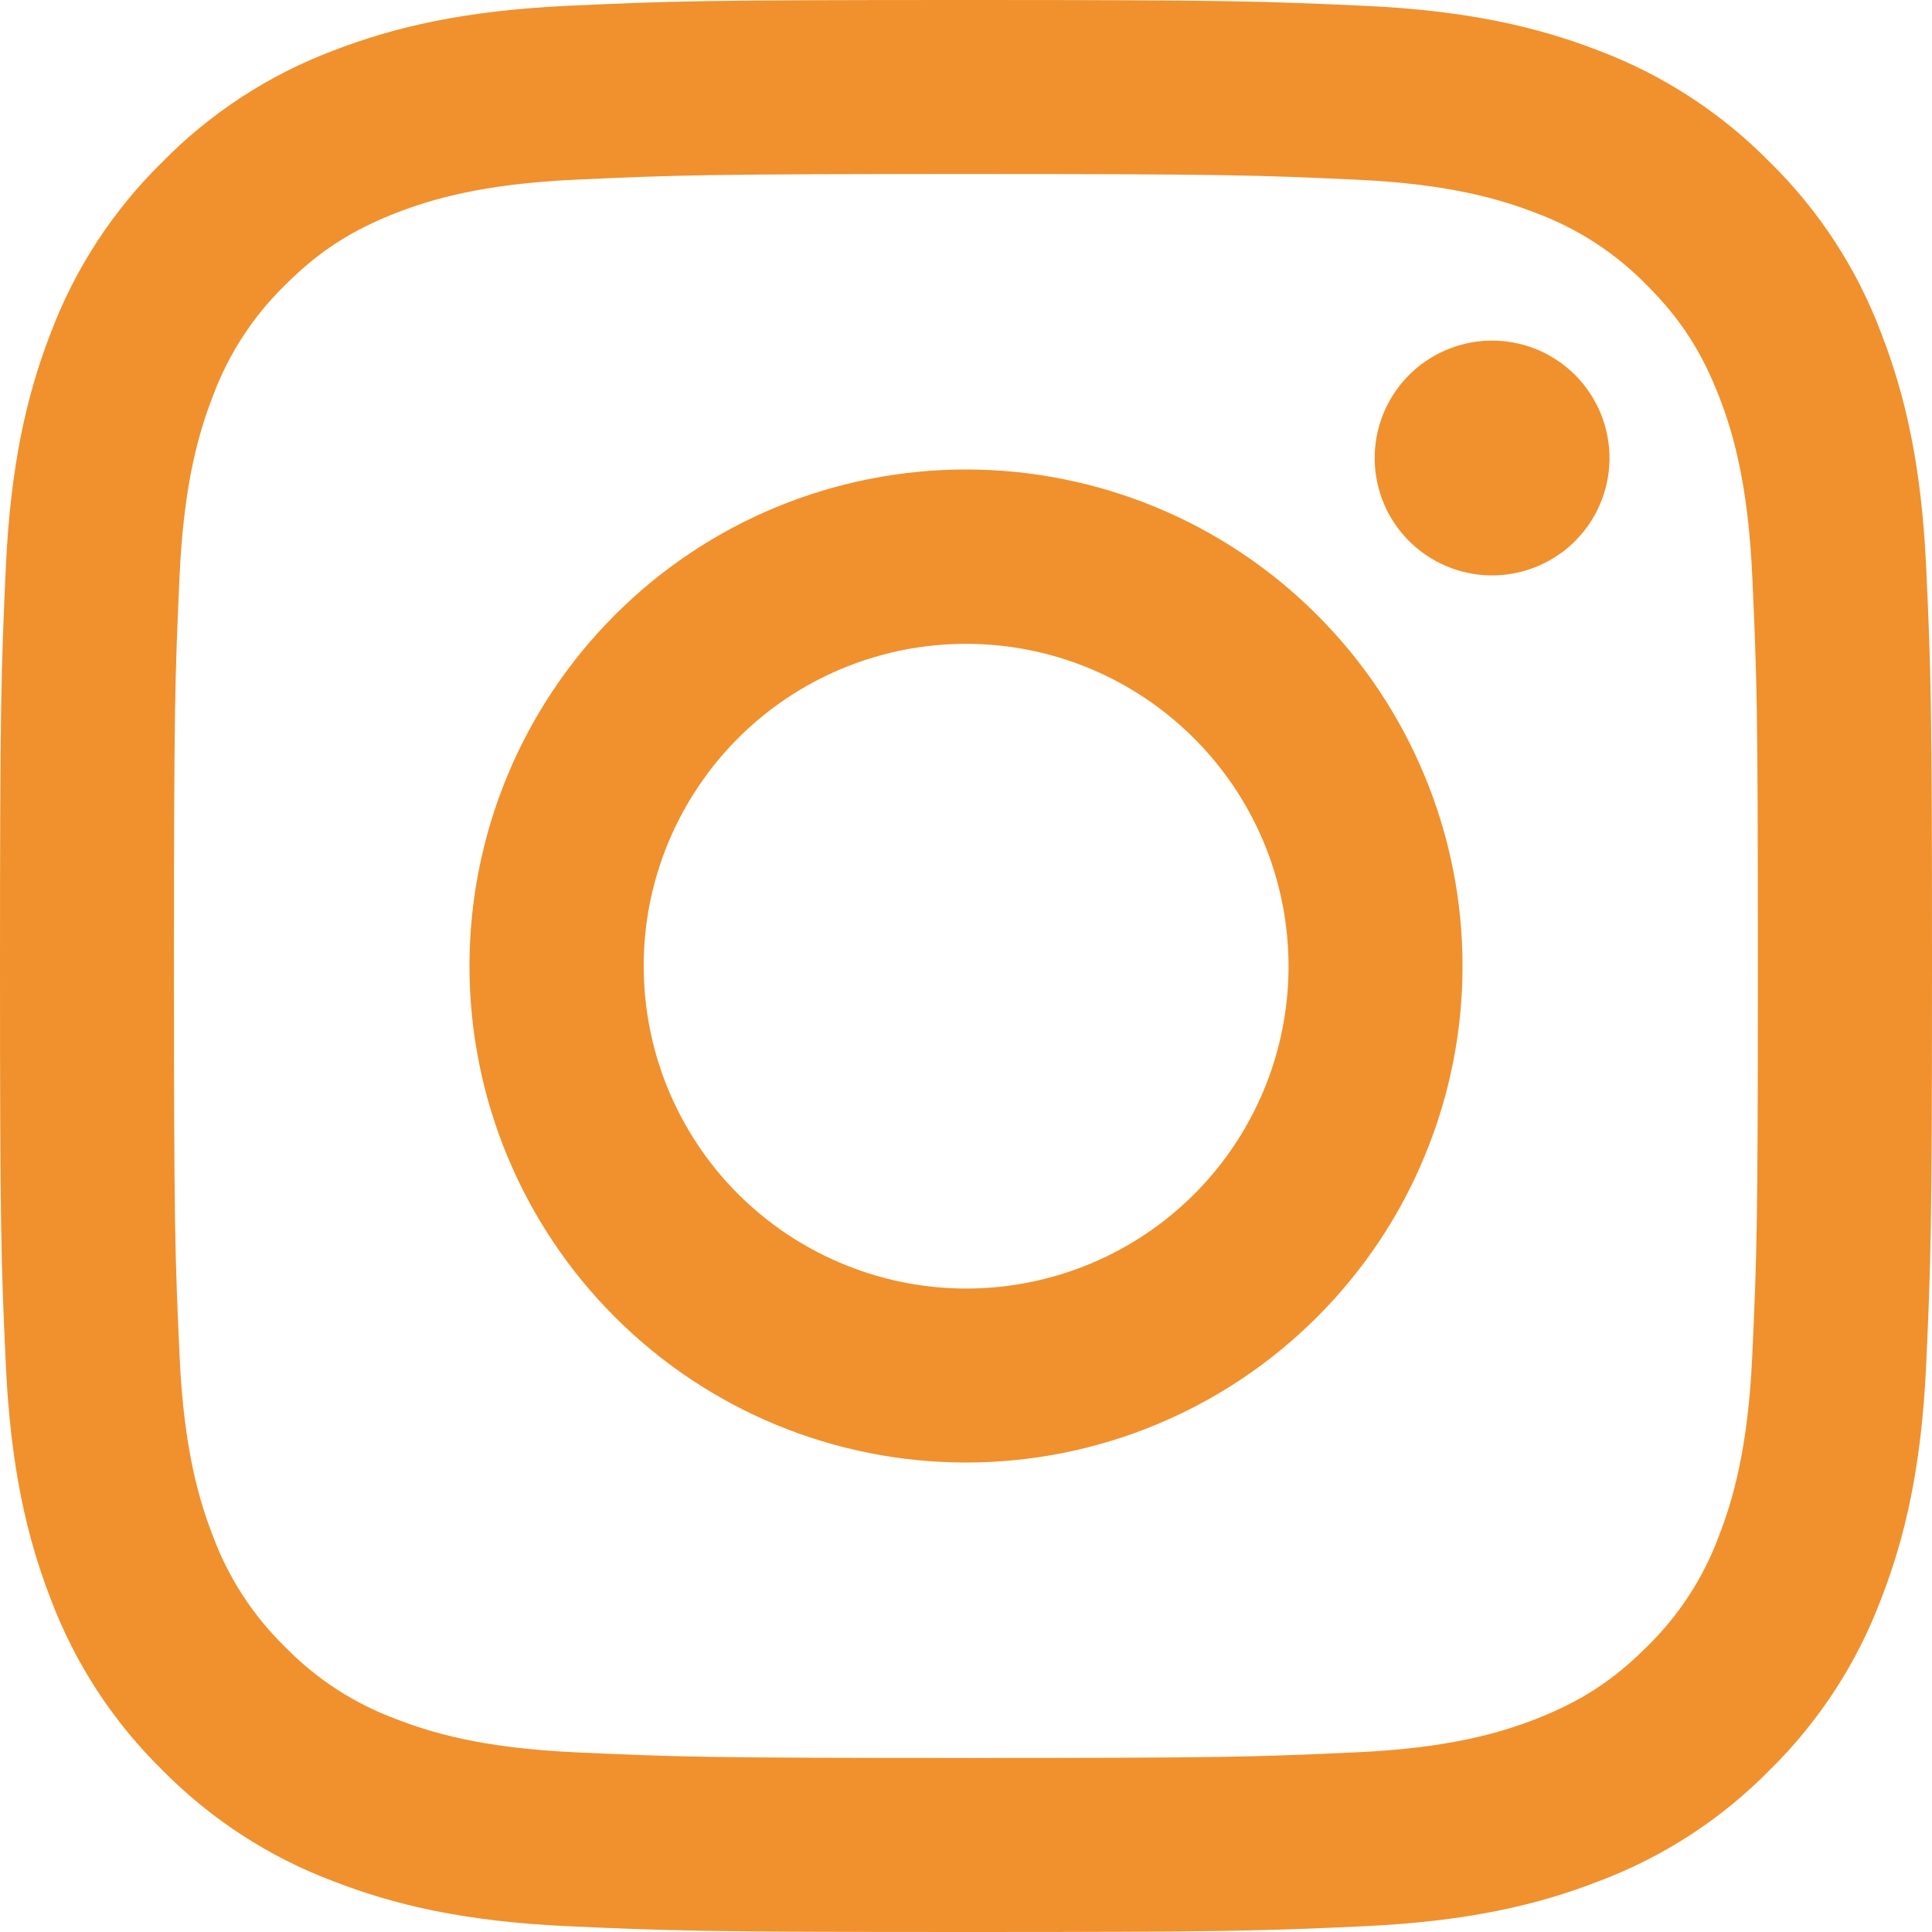
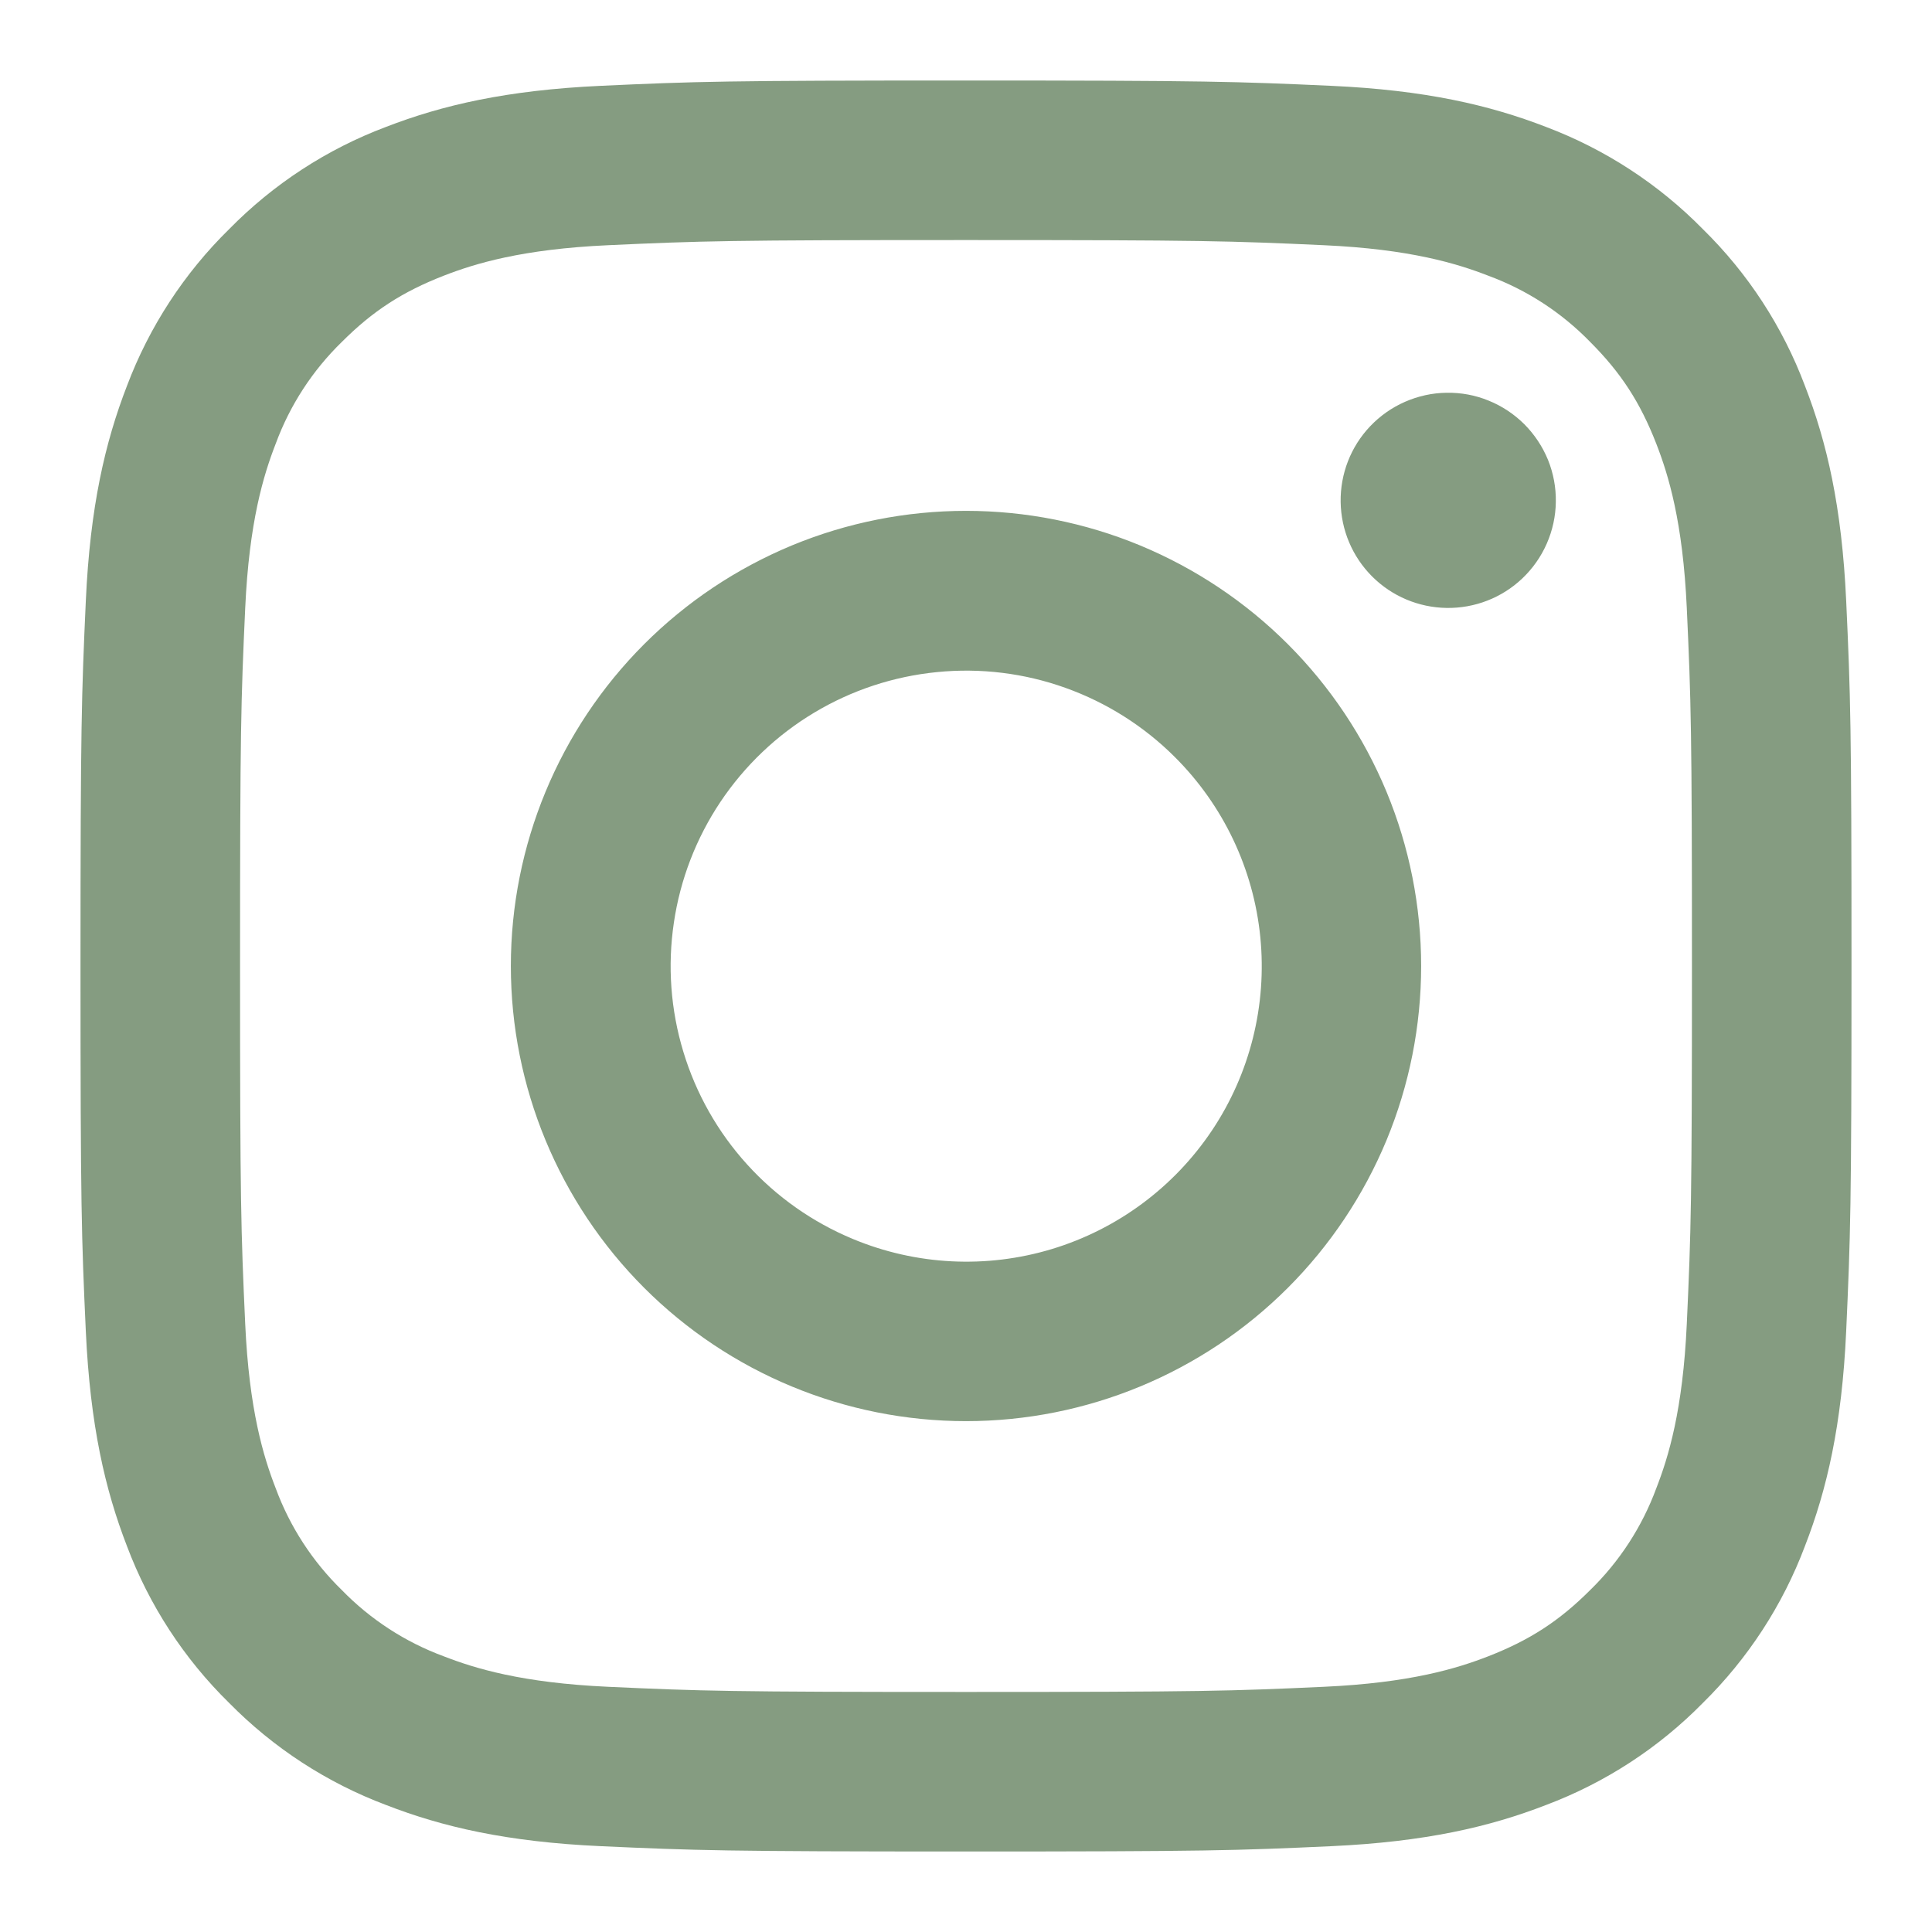
<svg xmlns="http://www.w3.org/2000/svg" width="24" height="24" viewBox="0 0 24 24" fill="none">
-   <path fill-rule="evenodd" clip-rule="evenodd" d="M7.053 0.072C8.332 0.013 8.74 0 12 0C15.26 0 15.668 0.014 16.946 0.072C18.225 0.13 19.098 0.334 19.861 0.629C20.661 0.932 21.386 1.404 21.986 2.015C22.597 2.614 23.068 3.338 23.369 4.139C23.666 4.903 23.869 5.775 23.928 7.052C23.987 8.333 24 8.741 24 12C24 15.26 23.986 15.668 23.928 16.947C23.87 18.224 23.666 19.096 23.369 19.86C23.068 20.661 22.596 21.386 21.986 21.986C21.386 22.597 20.661 23.068 19.861 23.369C19.098 23.666 18.225 23.869 16.948 23.928C15.668 23.987 15.26 24 12 24C8.74 24 8.332 23.986 7.053 23.928C5.776 23.87 4.904 23.666 4.14 23.369C3.339 23.068 2.614 22.596 2.014 21.986C1.403 21.387 0.931 20.662 0.629 19.861C0.334 19.098 0.131 18.225 0.072 16.948C0.013 15.666 0 15.258 0 12C0 8.74 0.014 8.332 0.072 7.054C0.13 5.775 0.334 4.903 0.629 4.139C0.931 3.338 1.404 2.613 2.015 2.014C2.614 1.403 3.339 0.931 4.139 0.629C4.903 0.334 5.776 0.131 7.053 0.072ZM16.848 2.232C15.582 2.174 15.203 2.162 11.999 2.162C8.795 2.162 8.415 2.174 7.15 2.232C5.979 2.285 5.344 2.481 4.921 2.645C4.361 2.864 3.961 3.122 3.541 3.542C3.143 3.93 2.837 4.401 2.644 4.922C2.48 5.345 2.284 5.98 2.231 7.151C2.173 8.416 2.161 8.796 2.161 12C2.161 15.204 2.173 15.584 2.231 16.849C2.284 18.02 2.48 18.654 2.644 19.078C2.836 19.598 3.143 20.07 3.541 20.458C3.928 20.856 4.401 21.163 4.921 21.355C5.344 21.519 5.979 21.715 7.15 21.768C8.415 21.826 8.794 21.838 11.999 21.838C15.204 21.838 15.582 21.826 16.848 21.768C18.018 21.715 18.654 21.519 19.077 21.355C19.636 21.136 20.037 20.878 20.457 20.458C20.855 20.07 21.162 19.598 21.354 19.078C21.518 18.654 21.713 18.02 21.767 16.849C21.825 15.584 21.837 15.204 21.837 12C21.837 8.796 21.825 8.416 21.767 7.151C21.713 5.98 21.518 5.345 21.354 4.922C21.135 4.363 20.877 3.962 20.457 3.542C20.069 3.144 19.598 2.838 19.077 2.645C18.654 2.481 18.018 2.285 16.848 2.232ZM10.466 15.699C11.322 16.056 12.275 16.104 13.163 15.835C14.05 15.567 14.817 14.999 15.332 14.228C15.847 13.457 16.079 12.531 15.987 11.608C15.896 10.686 15.487 9.824 14.83 9.169C14.411 8.751 13.905 8.43 13.348 8.231C12.79 8.032 12.196 7.959 11.607 8.017C11.018 8.075 10.449 8.263 9.941 8.567C9.434 8.871 9 9.284 8.671 9.777C8.342 10.269 8.126 10.828 8.039 11.413C7.953 11.998 7.997 12.596 8.168 13.162C8.34 13.729 8.635 14.25 9.032 14.689C9.43 15.127 9.919 15.473 10.466 15.699ZM7.639 7.639C8.211 7.066 8.891 6.611 9.64 6.301C10.388 5.992 11.19 5.832 12 5.832C12.81 5.832 13.612 5.992 14.36 6.301C15.109 6.611 15.789 7.066 16.361 7.639C16.934 8.211 17.389 8.891 17.698 9.64C18.009 10.388 18.168 11.19 18.168 12C18.168 12.81 18.009 13.612 17.698 14.36C17.389 15.109 16.934 15.789 16.361 16.361C15.205 17.518 13.636 18.168 12 18.168C10.364 18.168 8.795 17.518 7.639 16.361C6.482 15.205 5.832 13.636 5.832 12C5.832 10.364 6.482 8.795 7.639 7.639ZM19.536 6.751C19.678 6.617 19.792 6.456 19.87 6.277C19.949 6.098 19.991 5.906 19.994 5.711C19.996 5.516 19.96 5.322 19.887 5.141C19.813 4.96 19.704 4.796 19.567 4.658C19.428 4.52 19.264 4.411 19.084 4.338C18.903 4.265 18.709 4.228 18.514 4.231C18.319 4.234 18.126 4.276 17.948 4.355C17.769 4.433 17.608 4.547 17.474 4.689C17.214 4.965 17.071 5.331 17.077 5.711C17.082 6.09 17.235 6.453 17.504 6.721C17.772 6.989 18.134 7.142 18.514 7.148C18.893 7.153 19.26 7.011 19.536 6.751Z" fill="#F0912D" />
+   <path fill-rule="evenodd" clip-rule="evenodd" d="M7.465 1.066C8.638 1.012 9.012 1 12 1C14.988 1 15.362 1.013 16.534 1.066C17.706 1.119 18.506 1.306 19.206 1.577C19.939 1.854 20.604 2.287 21.154 2.847C21.714 3.396 22.146 4.06 22.422 4.794C22.694 5.494 22.88 6.294 22.934 7.464C22.988 8.639 23 9.013 23 12C23 14.988 22.987 15.362 22.934 16.535C22.881 17.705 22.694 18.505 22.422 19.205C22.146 19.939 21.713 20.604 21.154 21.154C20.604 21.714 19.939 22.146 19.206 22.422C18.506 22.694 17.706 22.88 16.536 22.934C15.362 22.988 14.988 23 12 23C9.012 23 8.638 22.987 7.465 22.934C6.295 22.881 5.495 22.694 4.795 22.422C4.061 22.146 3.396 21.713 2.846 21.154C2.286 20.605 1.853 19.94 1.577 19.206C1.306 18.506 1.12 17.706 1.066 16.536C1.012 15.361 1 14.987 1 12C1 9.012 1.013 8.638 1.066 7.466C1.119 6.294 1.306 5.494 1.577 4.794C1.854 4.06 2.287 3.395 2.847 2.846C3.396 2.287 4.06 1.853 4.794 1.577C5.494 1.306 6.294 1.12 7.464 1.066H7.465ZM16.445 3.046C15.285 2.993 14.937 2.982 12 2.982C9.063 2.982 8.715 2.993 7.555 3.046C6.482 3.095 5.9 3.274 5.512 3.425C4.999 3.625 4.632 3.862 4.247 4.247C3.882 4.602 3.601 5.034 3.425 5.512C3.274 5.9 3.095 6.482 3.046 7.555C2.993 8.715 2.982 9.063 2.982 12C2.982 14.937 2.993 15.285 3.046 16.445C3.095 17.518 3.274 18.1 3.425 18.488C3.601 18.965 3.882 19.398 4.247 19.753C4.602 20.118 5.035 20.399 5.512 20.575C5.9 20.726 6.482 20.905 7.555 20.954C8.715 21.007 9.062 21.018 12 21.018C14.938 21.018 15.285 21.007 16.445 20.954C17.518 20.905 18.1 20.726 18.488 20.575C19.001 20.375 19.368 20.138 19.753 19.753C20.118 19.398 20.399 18.965 20.575 18.488C20.726 18.1 20.905 17.518 20.954 16.445C21.007 15.285 21.018 14.937 21.018 12C21.018 9.063 21.007 8.715 20.954 7.555C20.905 6.482 20.726 5.9 20.575 5.512C20.375 4.999 20.138 4.632 19.753 4.247C19.398 3.882 18.966 3.601 18.488 3.425C18.1 3.274 17.518 3.095 16.445 3.046ZM10.595 15.391C11.38 15.718 12.253 15.762 13.067 15.516C13.88 15.27 14.583 14.749 15.056 14.042C15.528 13.336 15.74 12.487 15.656 11.641C15.572 10.795 15.197 10.005 14.595 9.405C14.211 9.021 13.747 8.728 13.236 8.545C12.726 8.362 12.18 8.295 11.64 8.349C11.101 8.402 10.579 8.574 10.114 8.853C9.648 9.132 9.251 9.511 8.949 9.962C8.648 10.413 8.45 10.925 8.371 11.462C8.291 11.999 8.331 12.546 8.489 13.066C8.646 13.585 8.916 14.063 9.281 14.465C9.645 14.867 10.094 15.183 10.595 15.391ZM8.002 8.002C8.527 7.477 9.15 7.061 9.836 6.776C10.522 6.492 11.258 6.346 12 6.346C12.742 6.346 13.478 6.492 14.164 6.776C14.85 7.061 15.473 7.477 15.998 8.002C16.523 8.527 16.939 9.15 17.224 9.836C17.508 10.522 17.654 11.258 17.654 12C17.654 12.742 17.508 13.478 17.224 14.164C16.939 14.85 16.523 15.473 15.998 15.998C14.938 17.058 13.499 17.654 12 17.654C10.501 17.654 9.062 17.058 8.002 15.998C6.942 14.938 6.346 13.499 6.346 12C6.346 10.501 6.942 9.062 8.002 8.002ZM18.908 7.188C19.038 7.065 19.142 6.918 19.214 6.754C19.286 6.59 19.325 6.414 19.327 6.235C19.33 6.056 19.297 5.879 19.23 5.713C19.162 5.547 19.062 5.397 18.936 5.27C18.809 5.144 18.659 5.044 18.493 4.977C18.328 4.909 18.15 4.876 17.971 4.879C17.792 4.881 17.616 4.92 17.452 4.992C17.288 5.064 17.141 5.168 17.018 5.298C16.779 5.551 16.649 5.887 16.654 6.235C16.659 6.583 16.799 6.915 17.045 7.161C17.291 7.407 17.623 7.547 17.971 7.552C18.319 7.557 18.655 7.427 18.908 7.188Z" fill="#859C81" />
</svg>
